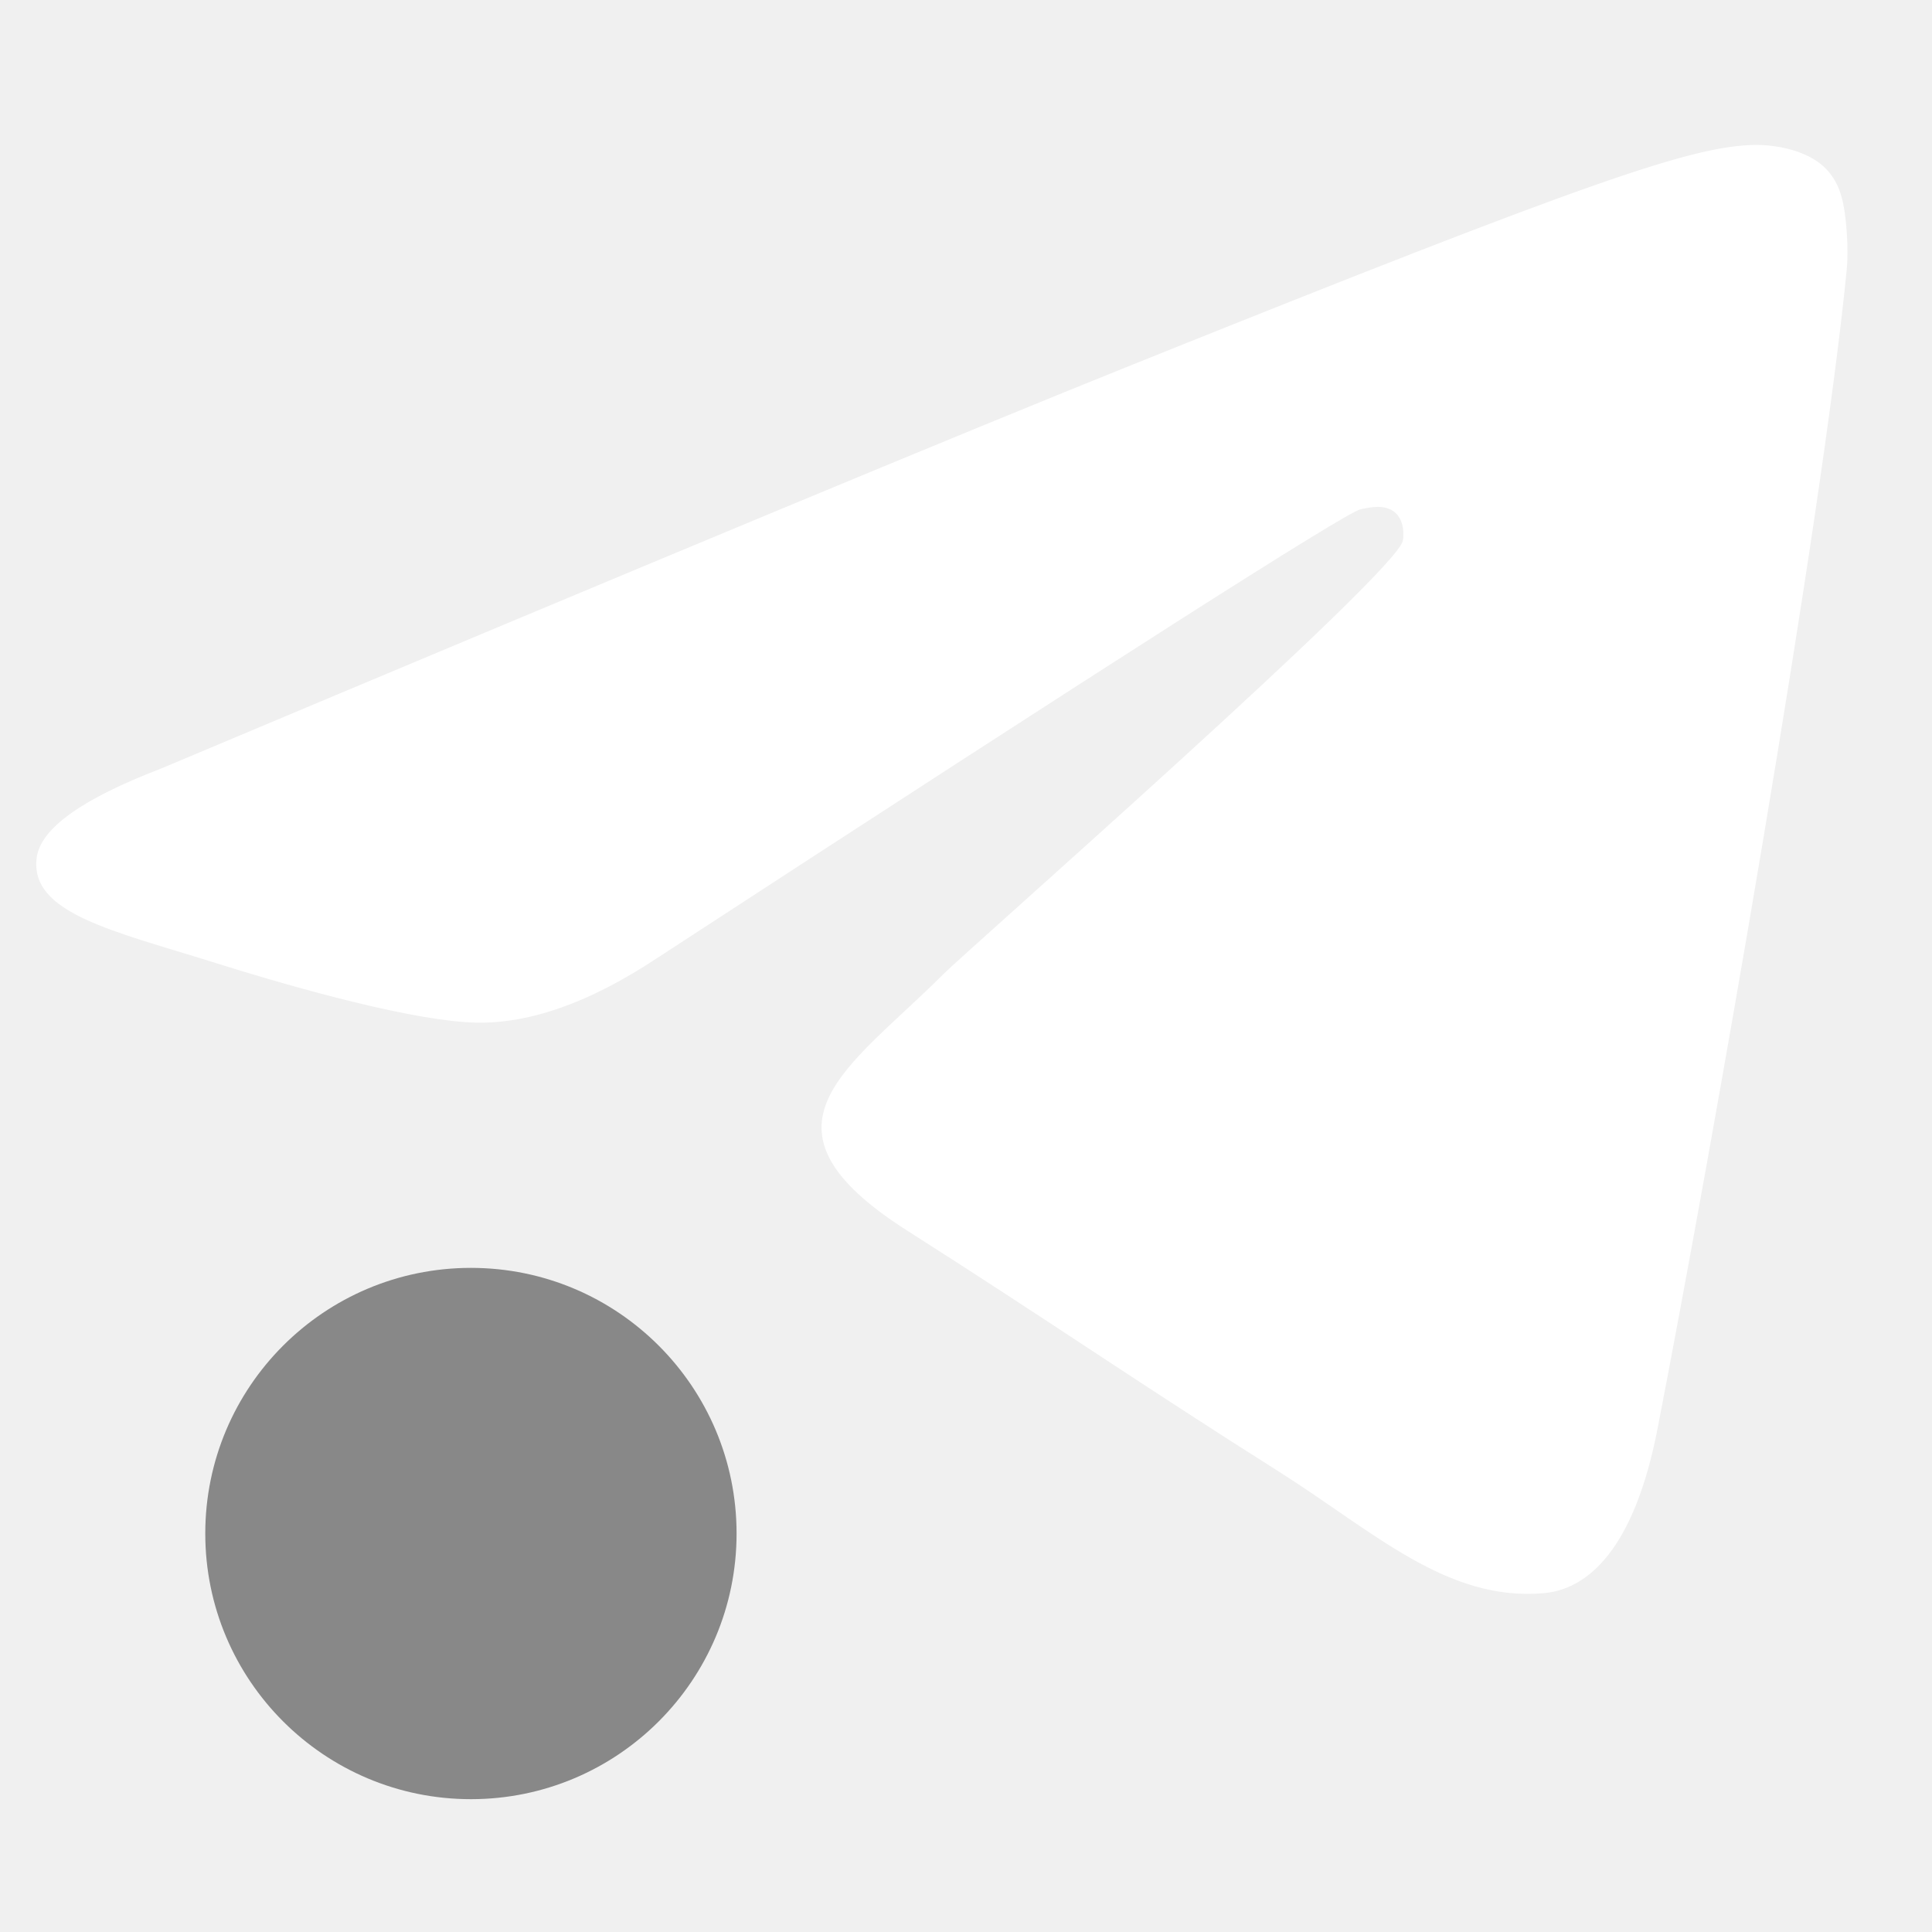
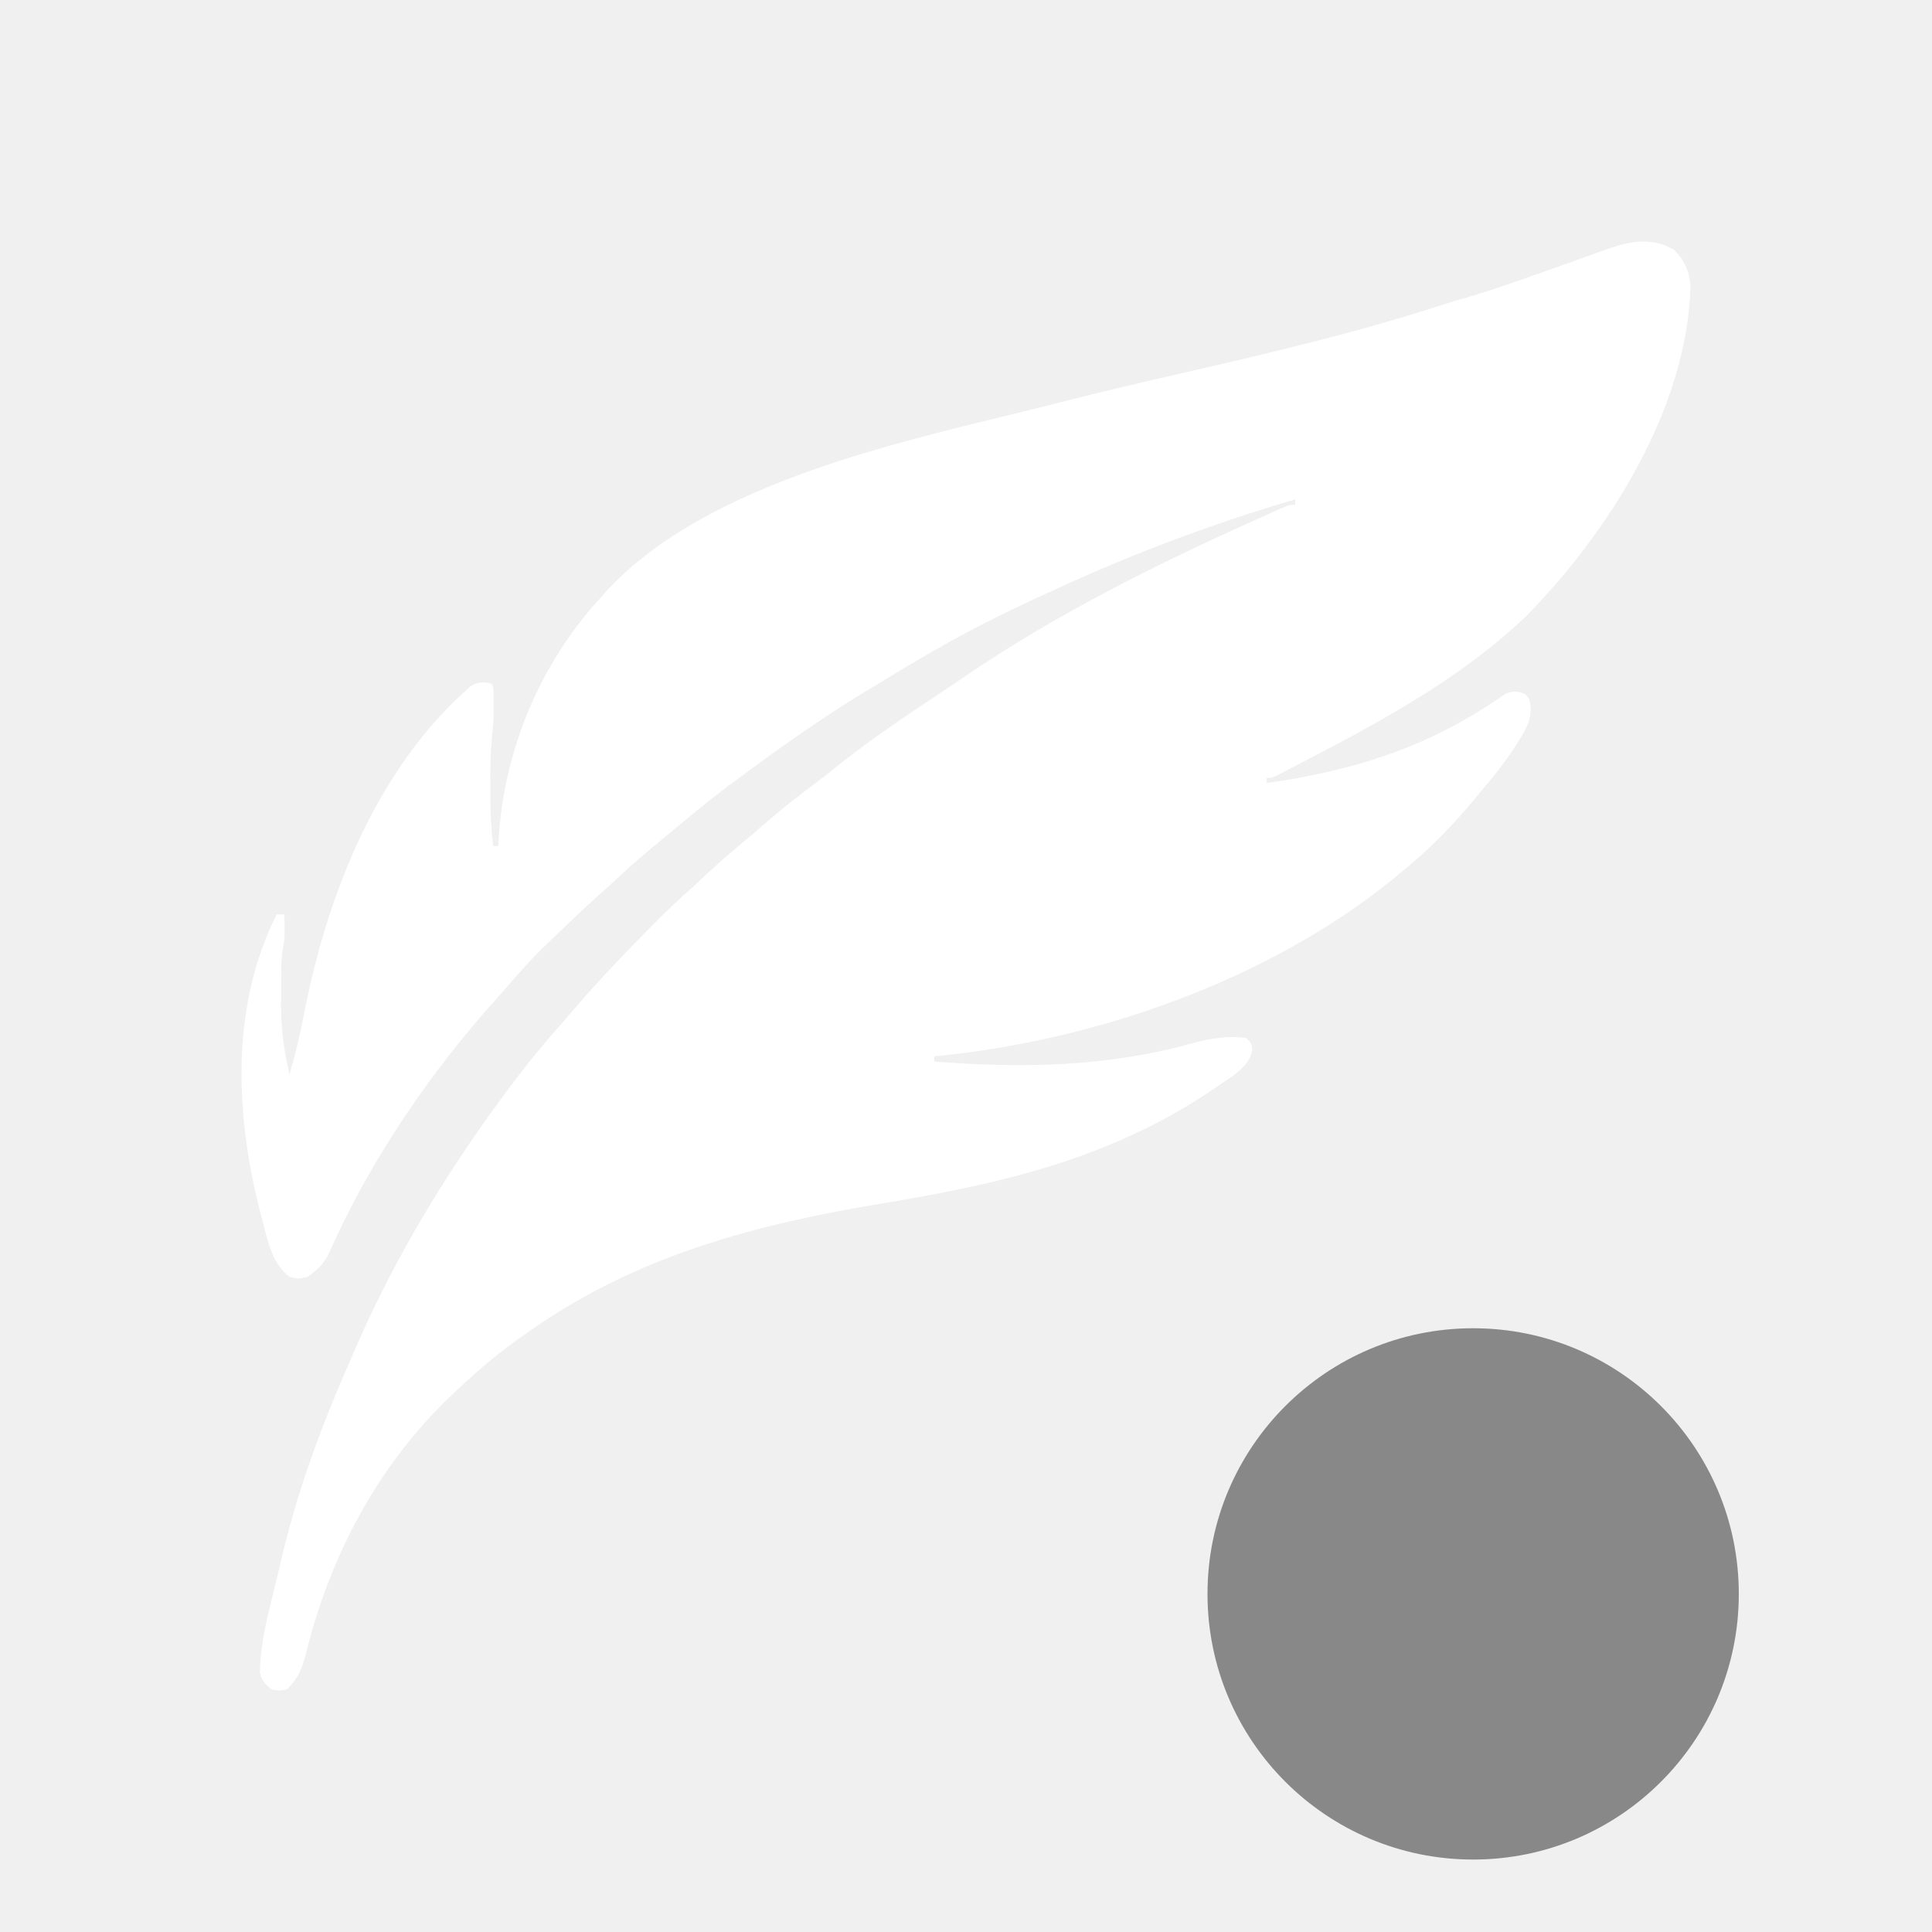
- <svg xmlns="http://www.w3.org/2000/svg" width="16px" height="16px" viewBox="0 0 16 16" version="1.1">
-   <g id="plane" stroke="none" stroke-width="1" fill="none" fill-rule="evenodd">
-     <path d="M1.331,6.366 C5.358,4.672 8.043,3.556 9.386,3.017 C13.222,1.476 14.019,1.209 14.538,1.2 C14.653,1.198 14.908,1.225 15.074,1.355 C15.213,1.465 15.252,1.612 15.27,1.716 C15.289,1.82 15.312,2.056 15.293,2.241 C15.085,4.349 14.186,9.466 13.728,11.827 C13.535,12.826 13.154,13.161 12.785,13.194 C11.982,13.265 11.373,12.682 10.597,12.191 C9.381,11.422 8.694,10.943 7.514,10.192 C6.15,9.325 7.034,8.848 7.812,8.068 C8.015,7.865 11.549,4.762 11.617,4.48 C11.626,4.445 11.634,4.314 11.553,4.244 C11.472,4.175 11.353,4.199 11.267,4.218 C11.145,4.244 9.203,5.483 5.441,7.935 C4.89,8.3 4.391,8.478 3.943,8.469 C3.45,8.459 2.501,8.2 1.796,7.978 C0.931,7.707 0.244,7.564 0.304,7.103 C0.335,6.862 0.677,6.617 1.331,6.366 Z" id="Path-3" fill="#FFFFFF" />
-   </g>
-   <circle fill="#888888" cx="3.9" cy="12.7" r="2.2" />
+ <svg xmlns="http://www.w3.org/2000/svg" width="16" height="16" viewBox="0 0 16 16" fill="none">
+   <path d="M12.2 15.4C13.415 15.4 14.4 14.415 14.4 13.2C14.4 11.985 13.415 11 12.2 11C10.985 11 10 11.985 10 13.2C10 14.415 10.985 15.4 12.2 15.4Z" fill="#888888" />
+   <path d="M13.865 2.07C13.954 2.163 13.99 2.243 14 2.371C13.972 3.386 13.323 4.403 12.644 5.098C12.073 5.645 11.355 6.018 10.662 6.377C10.639 6.389 10.617 6.401 10.593 6.413C10.534 6.442 10.534 6.442 10.491 6.442C10.491 6.456 10.491 6.471 10.491 6.485C11.177 6.386 11.771 6.209 12.354 5.822C12.384 5.802 12.384 5.802 12.415 5.782C12.432 5.771 12.45 5.759 12.468 5.747C12.532 5.719 12.562 5.723 12.627 5.746C12.669 5.789 12.669 5.789 12.677 5.869C12.675 5.971 12.639 6.038 12.585 6.122C12.577 6.136 12.568 6.151 12.559 6.165C12.477 6.295 12.384 6.413 12.285 6.529C12.264 6.554 12.243 6.579 12.223 6.604C12.033 6.835 11.834 7.038 11.602 7.225C11.582 7.242 11.562 7.258 11.541 7.276C10.5 8.123 9.056 8.623 7.737 8.748C7.737 8.762 7.737 8.776 7.737 8.791C8.46 8.849 9.181 8.836 9.884 8.637C10.029 8.598 10.171 8.577 10.32 8.595C10.363 8.639 10.363 8.639 10.371 8.689C10.357 8.788 10.295 8.842 10.22 8.903C10.147 8.953 10.074 9.003 10 9.052C9.988 9.06 9.975 9.068 9.962 9.077C9.453 9.409 8.878 9.627 8.292 9.77C8.271 9.775 8.249 9.78 8.228 9.786C7.923 9.858 7.616 9.915 7.308 9.966C6.269 10.137 5.284 10.396 4.405 11.01C4.392 11.019 4.378 11.028 4.365 11.038C4.158 11.179 3.969 11.338 3.786 11.51C3.772 11.523 3.758 11.536 3.744 11.55C3.135 12.128 2.737 12.873 2.534 13.692C2.502 13.817 2.47 13.9 2.377 13.99C2.311 14.003 2.311 14.003 2.248 13.99C2.193 13.945 2.166 13.919 2.152 13.848C2.156 13.667 2.188 13.501 2.231 13.325C2.238 13.296 2.245 13.267 2.252 13.237C2.266 13.18 2.28 13.123 2.294 13.066C2.309 13.004 2.324 12.942 2.338 12.88C2.468 12.334 2.664 11.804 2.889 11.293C2.908 11.249 2.927 11.205 2.946 11.161C3.285 10.382 3.726 9.662 4.234 8.987C4.25 8.966 4.25 8.966 4.265 8.945C4.391 8.779 4.522 8.62 4.662 8.465C4.686 8.437 4.71 8.409 4.734 8.38C4.91 8.175 5.093 7.978 5.282 7.786C5.317 7.751 5.352 7.715 5.386 7.68C5.504 7.56 5.624 7.444 5.751 7.334C5.788 7.298 5.826 7.263 5.864 7.228C5.96 7.139 6.058 7.054 6.159 6.971C6.213 6.926 6.266 6.881 6.318 6.835C6.458 6.712 6.603 6.598 6.752 6.487C6.808 6.445 6.863 6.402 6.917 6.358C7.208 6.123 7.519 5.918 7.829 5.711C7.891 5.67 7.953 5.628 8.014 5.586C8.75 5.088 9.549 4.687 10.356 4.324C10.373 4.316 10.389 4.309 10.405 4.302C10.451 4.281 10.496 4.261 10.542 4.24C10.556 4.234 10.57 4.228 10.584 4.222C10.678 4.18 10.678 4.18 10.726 4.18C10.726 4.165 10.726 4.151 10.726 4.136C10.466 4.211 10.21 4.295 9.955 4.386C9.927 4.396 9.927 4.396 9.899 4.406C9.542 4.534 9.193 4.676 8.847 4.832C8.824 4.843 8.801 4.853 8.777 4.864C8.628 4.931 8.481 5 8.334 5.071C8.305 5.086 8.305 5.086 8.275 5.1C7.979 5.245 7.695 5.407 7.413 5.578C7.357 5.613 7.3 5.646 7.244 5.68C6.845 5.917 6.465 6.186 6.092 6.464C6.061 6.487 6.061 6.487 6.029 6.51C5.86 6.638 5.697 6.773 5.534 6.909C5.499 6.938 5.464 6.967 5.429 6.996C5.31 7.093 5.196 7.195 5.084 7.3C5.038 7.343 4.991 7.385 4.943 7.427C4.851 7.51 4.761 7.595 4.671 7.682C4.656 7.696 4.64 7.711 4.625 7.726C4.441 7.901 4.441 7.901 4.27 8.09C4.211 8.16 4.15 8.229 4.088 8.298C3.576 8.87 3.112 9.546 2.784 10.247C2.778 10.261 2.772 10.274 2.765 10.289C2.748 10.326 2.731 10.363 2.714 10.401C2.667 10.481 2.622 10.52 2.547 10.575C2.473 10.591 2.473 10.591 2.398 10.575C2.26 10.468 2.224 10.304 2.182 10.141C2.175 10.114 2.167 10.087 2.16 10.059C1.948 9.244 1.905 8.343 2.291 7.573C2.312 7.573 2.333 7.573 2.355 7.573C2.356 7.607 2.356 7.641 2.357 7.675C2.357 7.694 2.357 7.713 2.357 7.732C2.355 7.79 2.355 7.79 2.345 7.839C2.325 7.951 2.329 8.064 2.329 8.178C2.329 8.222 2.328 8.266 2.327 8.31C2.326 8.515 2.351 8.701 2.398 8.9C2.445 8.732 2.486 8.564 2.519 8.393C2.709 7.407 3.126 6.353 3.896 5.685C3.953 5.647 3.997 5.646 4.064 5.659C4.085 5.68 4.085 5.68 4.088 5.746C4.088 5.774 4.088 5.802 4.088 5.831C4.088 5.873 4.088 5.873 4.088 5.915C4.087 5.98 4.081 6.043 4.074 6.108C4.06 6.245 4.06 6.382 4.061 6.519C4.061 6.545 4.061 6.57 4.061 6.596C4.061 6.735 4.067 6.87 4.085 7.007C4.099 7.007 4.113 7.007 4.128 7.007C4.128 6.994 4.128 6.981 4.129 6.968C4.168 6.213 4.476 5.488 4.982 4.941C4.995 4.926 5.008 4.911 5.021 4.896C5.866 3.981 7.508 3.649 8.655 3.364C8.699 3.353 8.742 3.342 8.785 3.331C9.13 3.243 9.475 3.162 9.821 3.083C10.534 2.92 11.251 2.75 11.947 2.524C12.005 2.505 12.064 2.488 12.123 2.471C12.299 2.42 12.473 2.361 12.646 2.3C12.67 2.291 12.694 2.282 12.72 2.274C12.821 2.238 12.922 2.202 13.023 2.166C13.097 2.139 13.172 2.113 13.246 2.086C13.28 2.074 13.28 2.074 13.315 2.061C13.506 1.995 13.684 1.963 13.865 2.07Z" fill="white" />
</svg>
